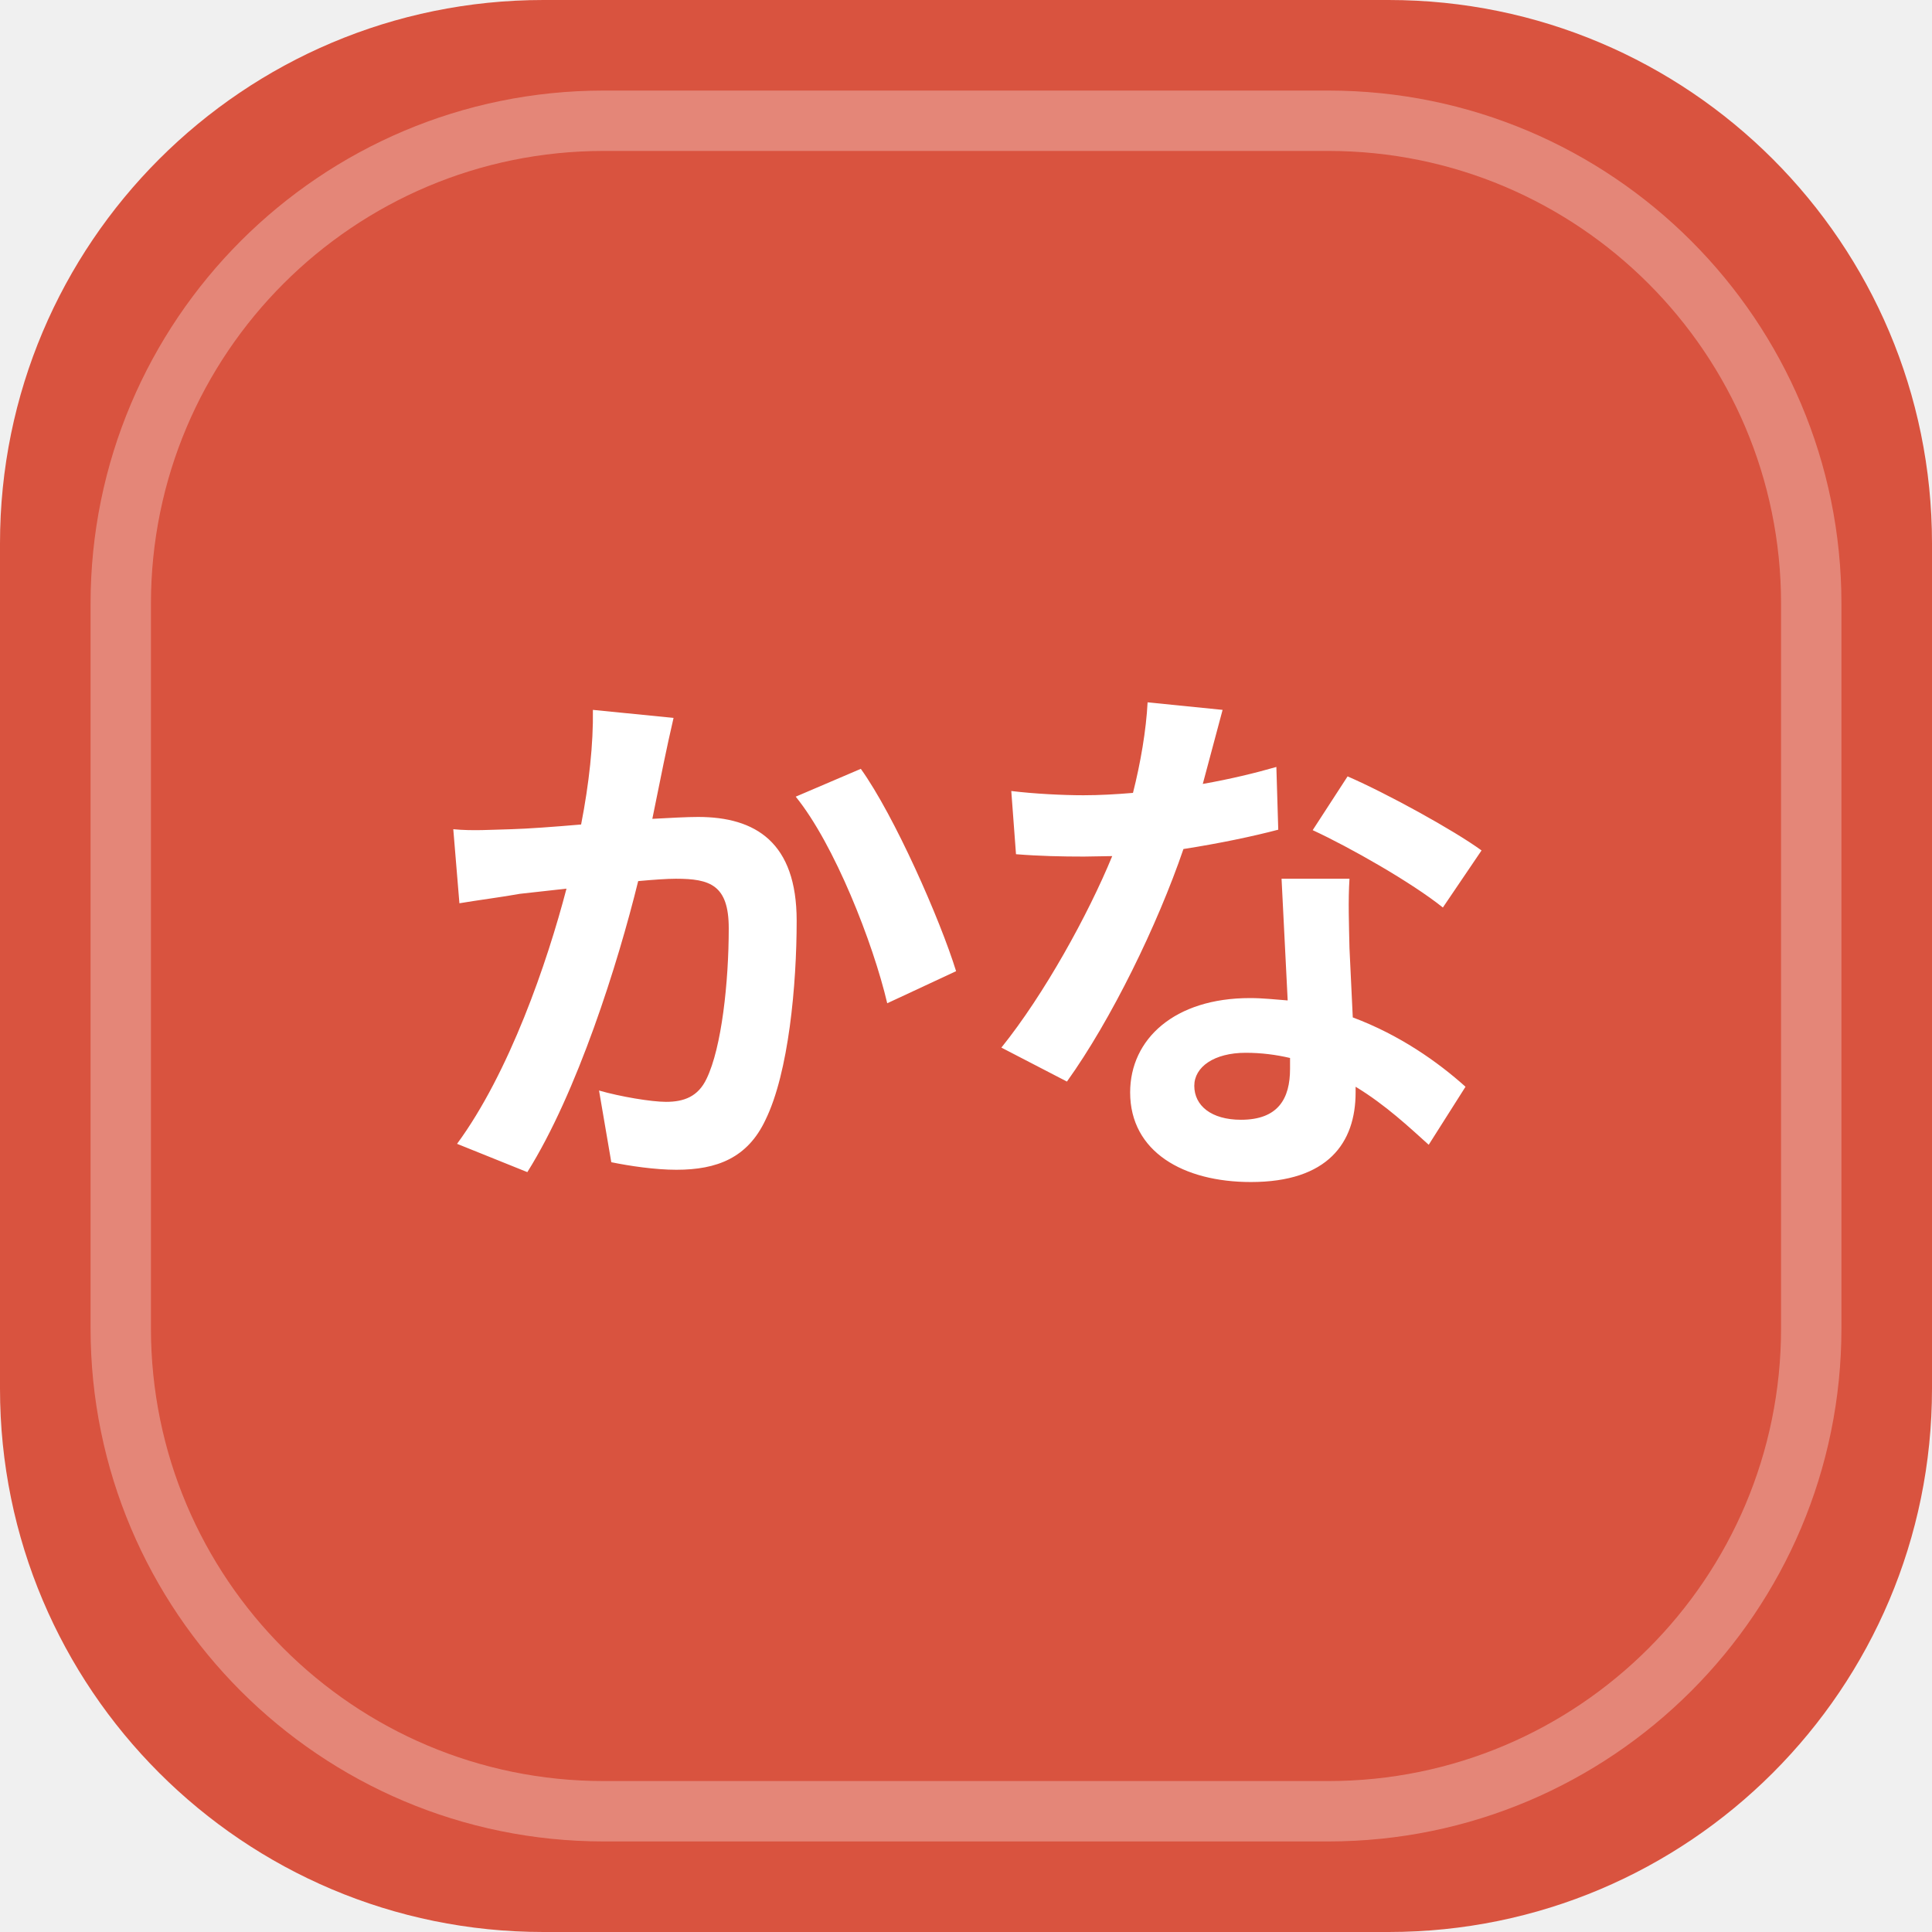
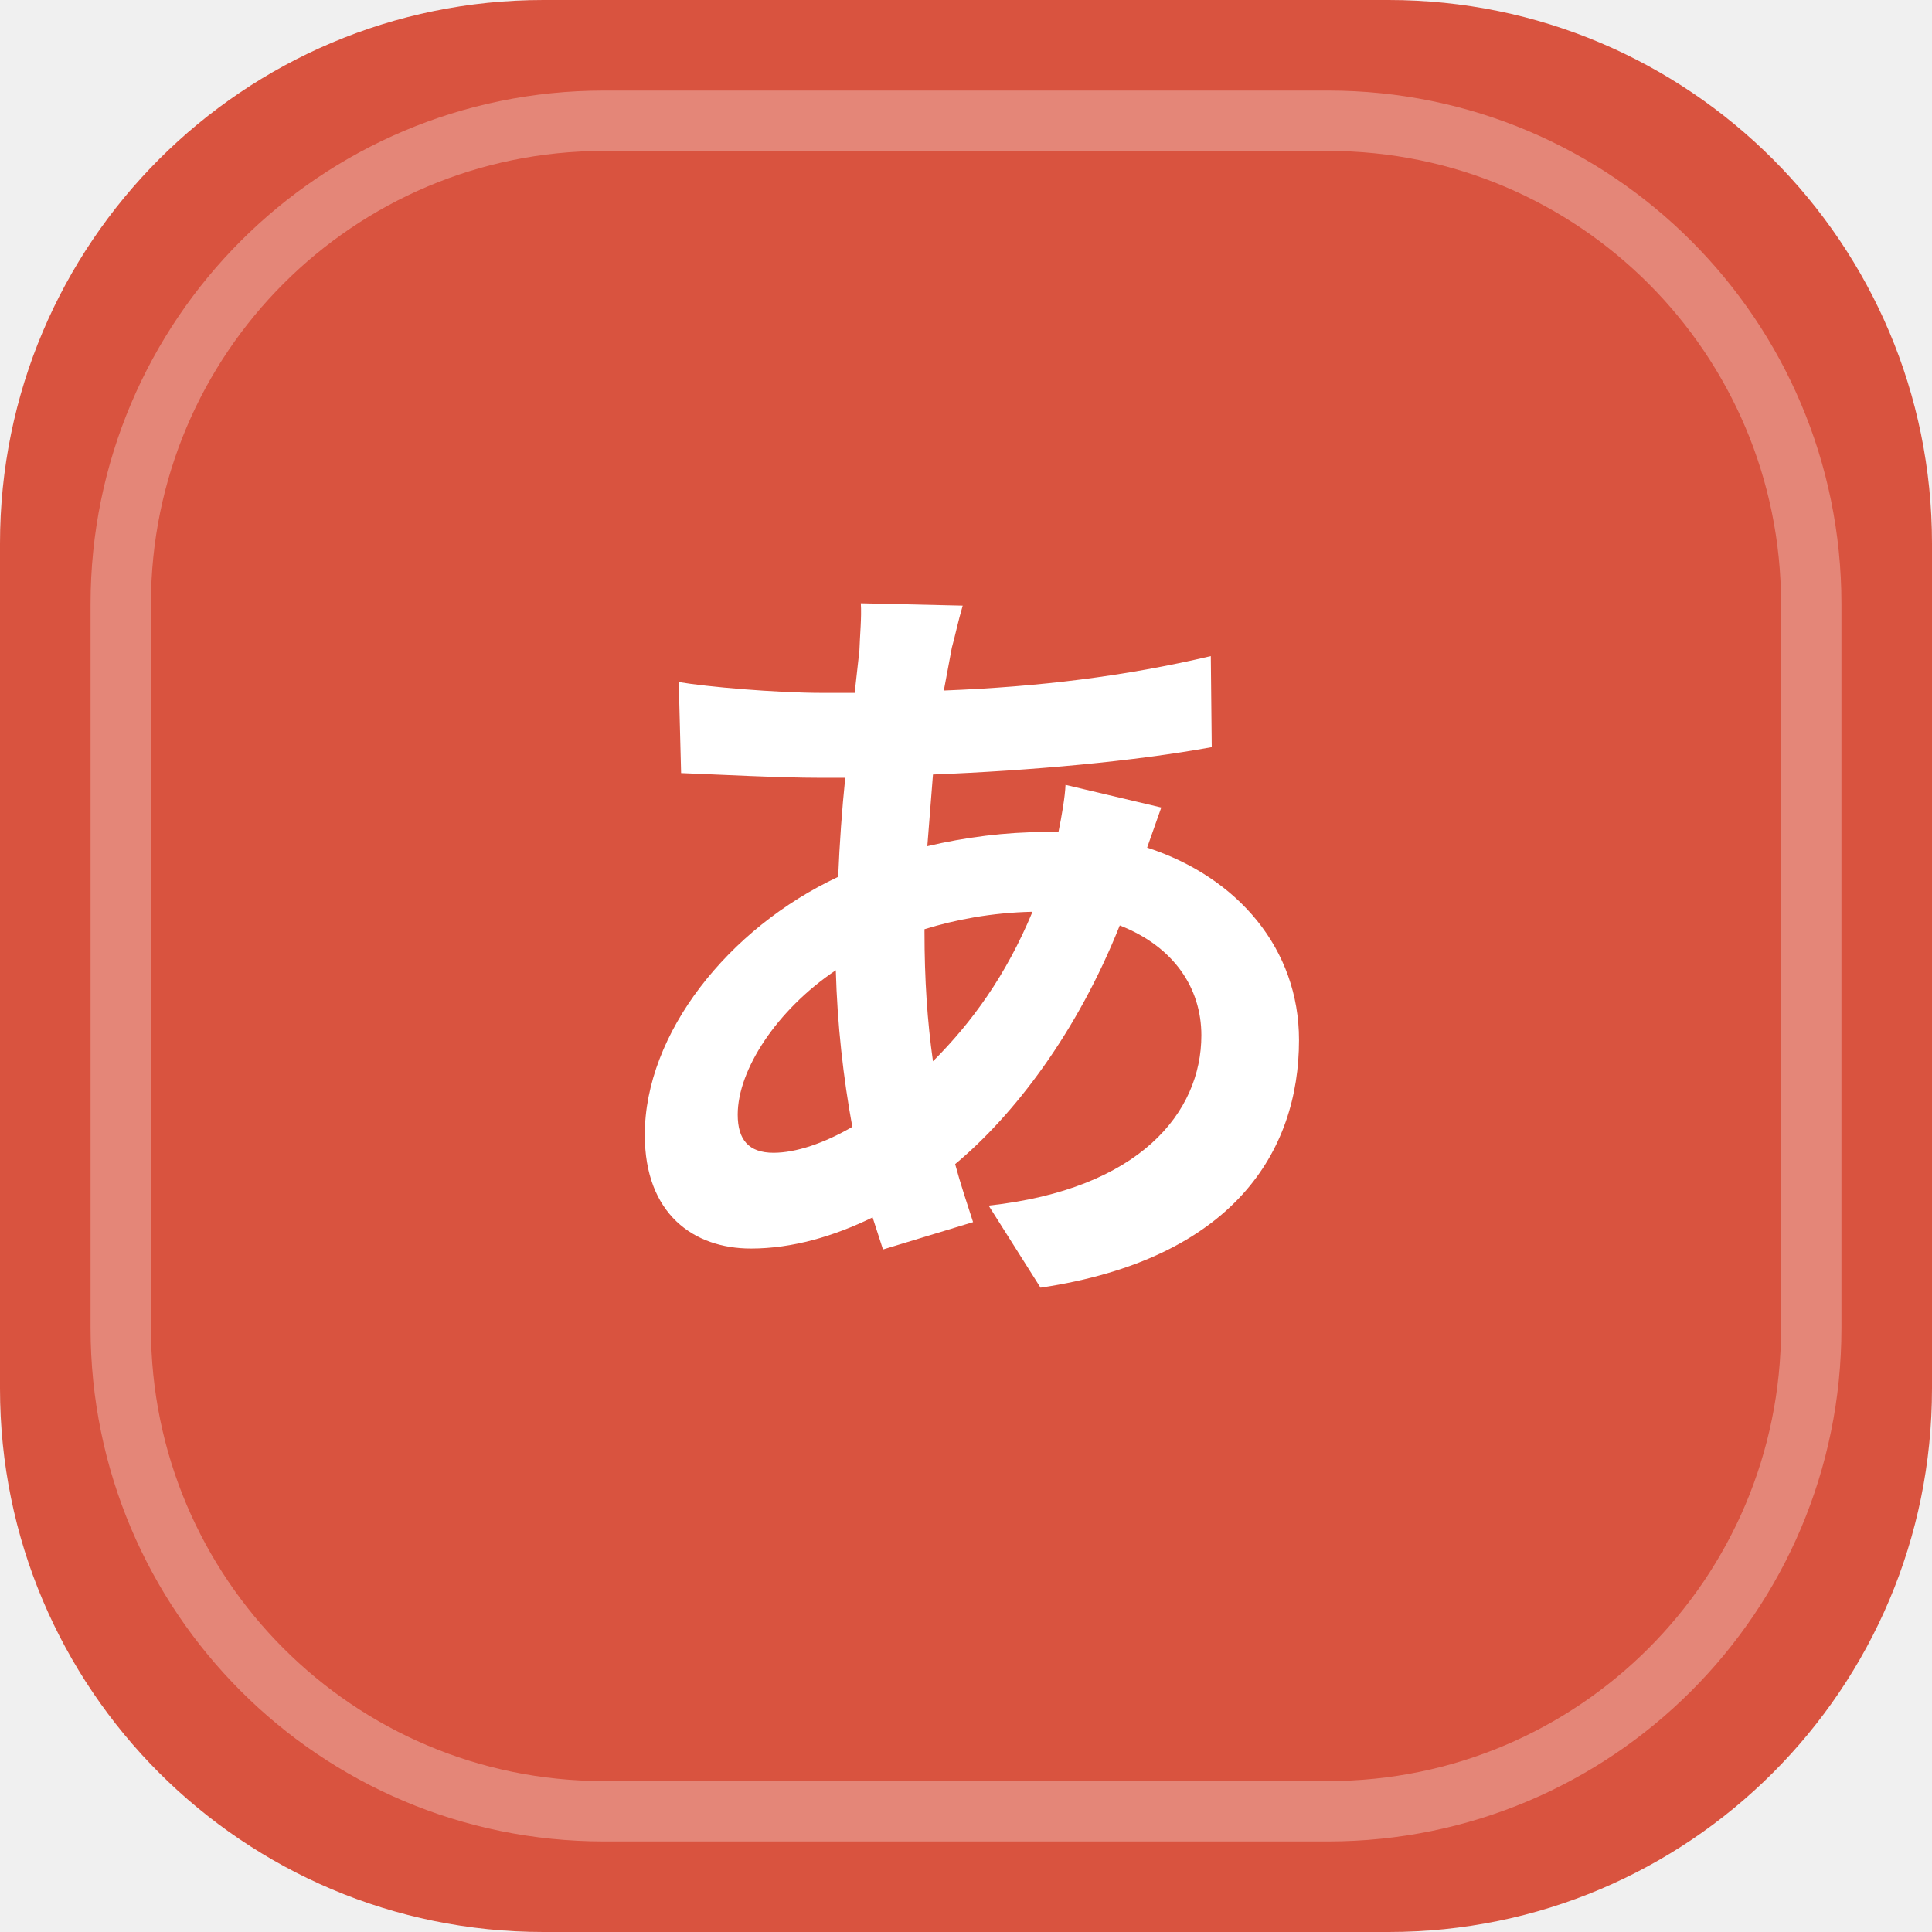
<svg xmlns="http://www.w3.org/2000/svg" viewBox="0 0 64 64">
  <rect width="64" height="64" rx="18" fill="#d9533f" />
  <rect x="4" y="4" width="56" height="56" rx="16" fill="none" stroke="#fff" stroke-width="2" opacity=".3" />
-   <text x="32" y="38" fill="#fff" font-family="-apple-system, BlinkMacSystemFont, 'Hiragino Sans', 'Yu Gothic', sans-serif" font-size="18" font-weight="700" text-anchor="middle">かな</text>
+   <text x="32" y="41" fill="#fff" font-family="-apple-system, BlinkMacSystemFont, 'Hiragino Sans', 'Yu Gothic', sans-serif" font-size="26" font-weight="700" text-anchor="middle">あ</text>
</svg>
